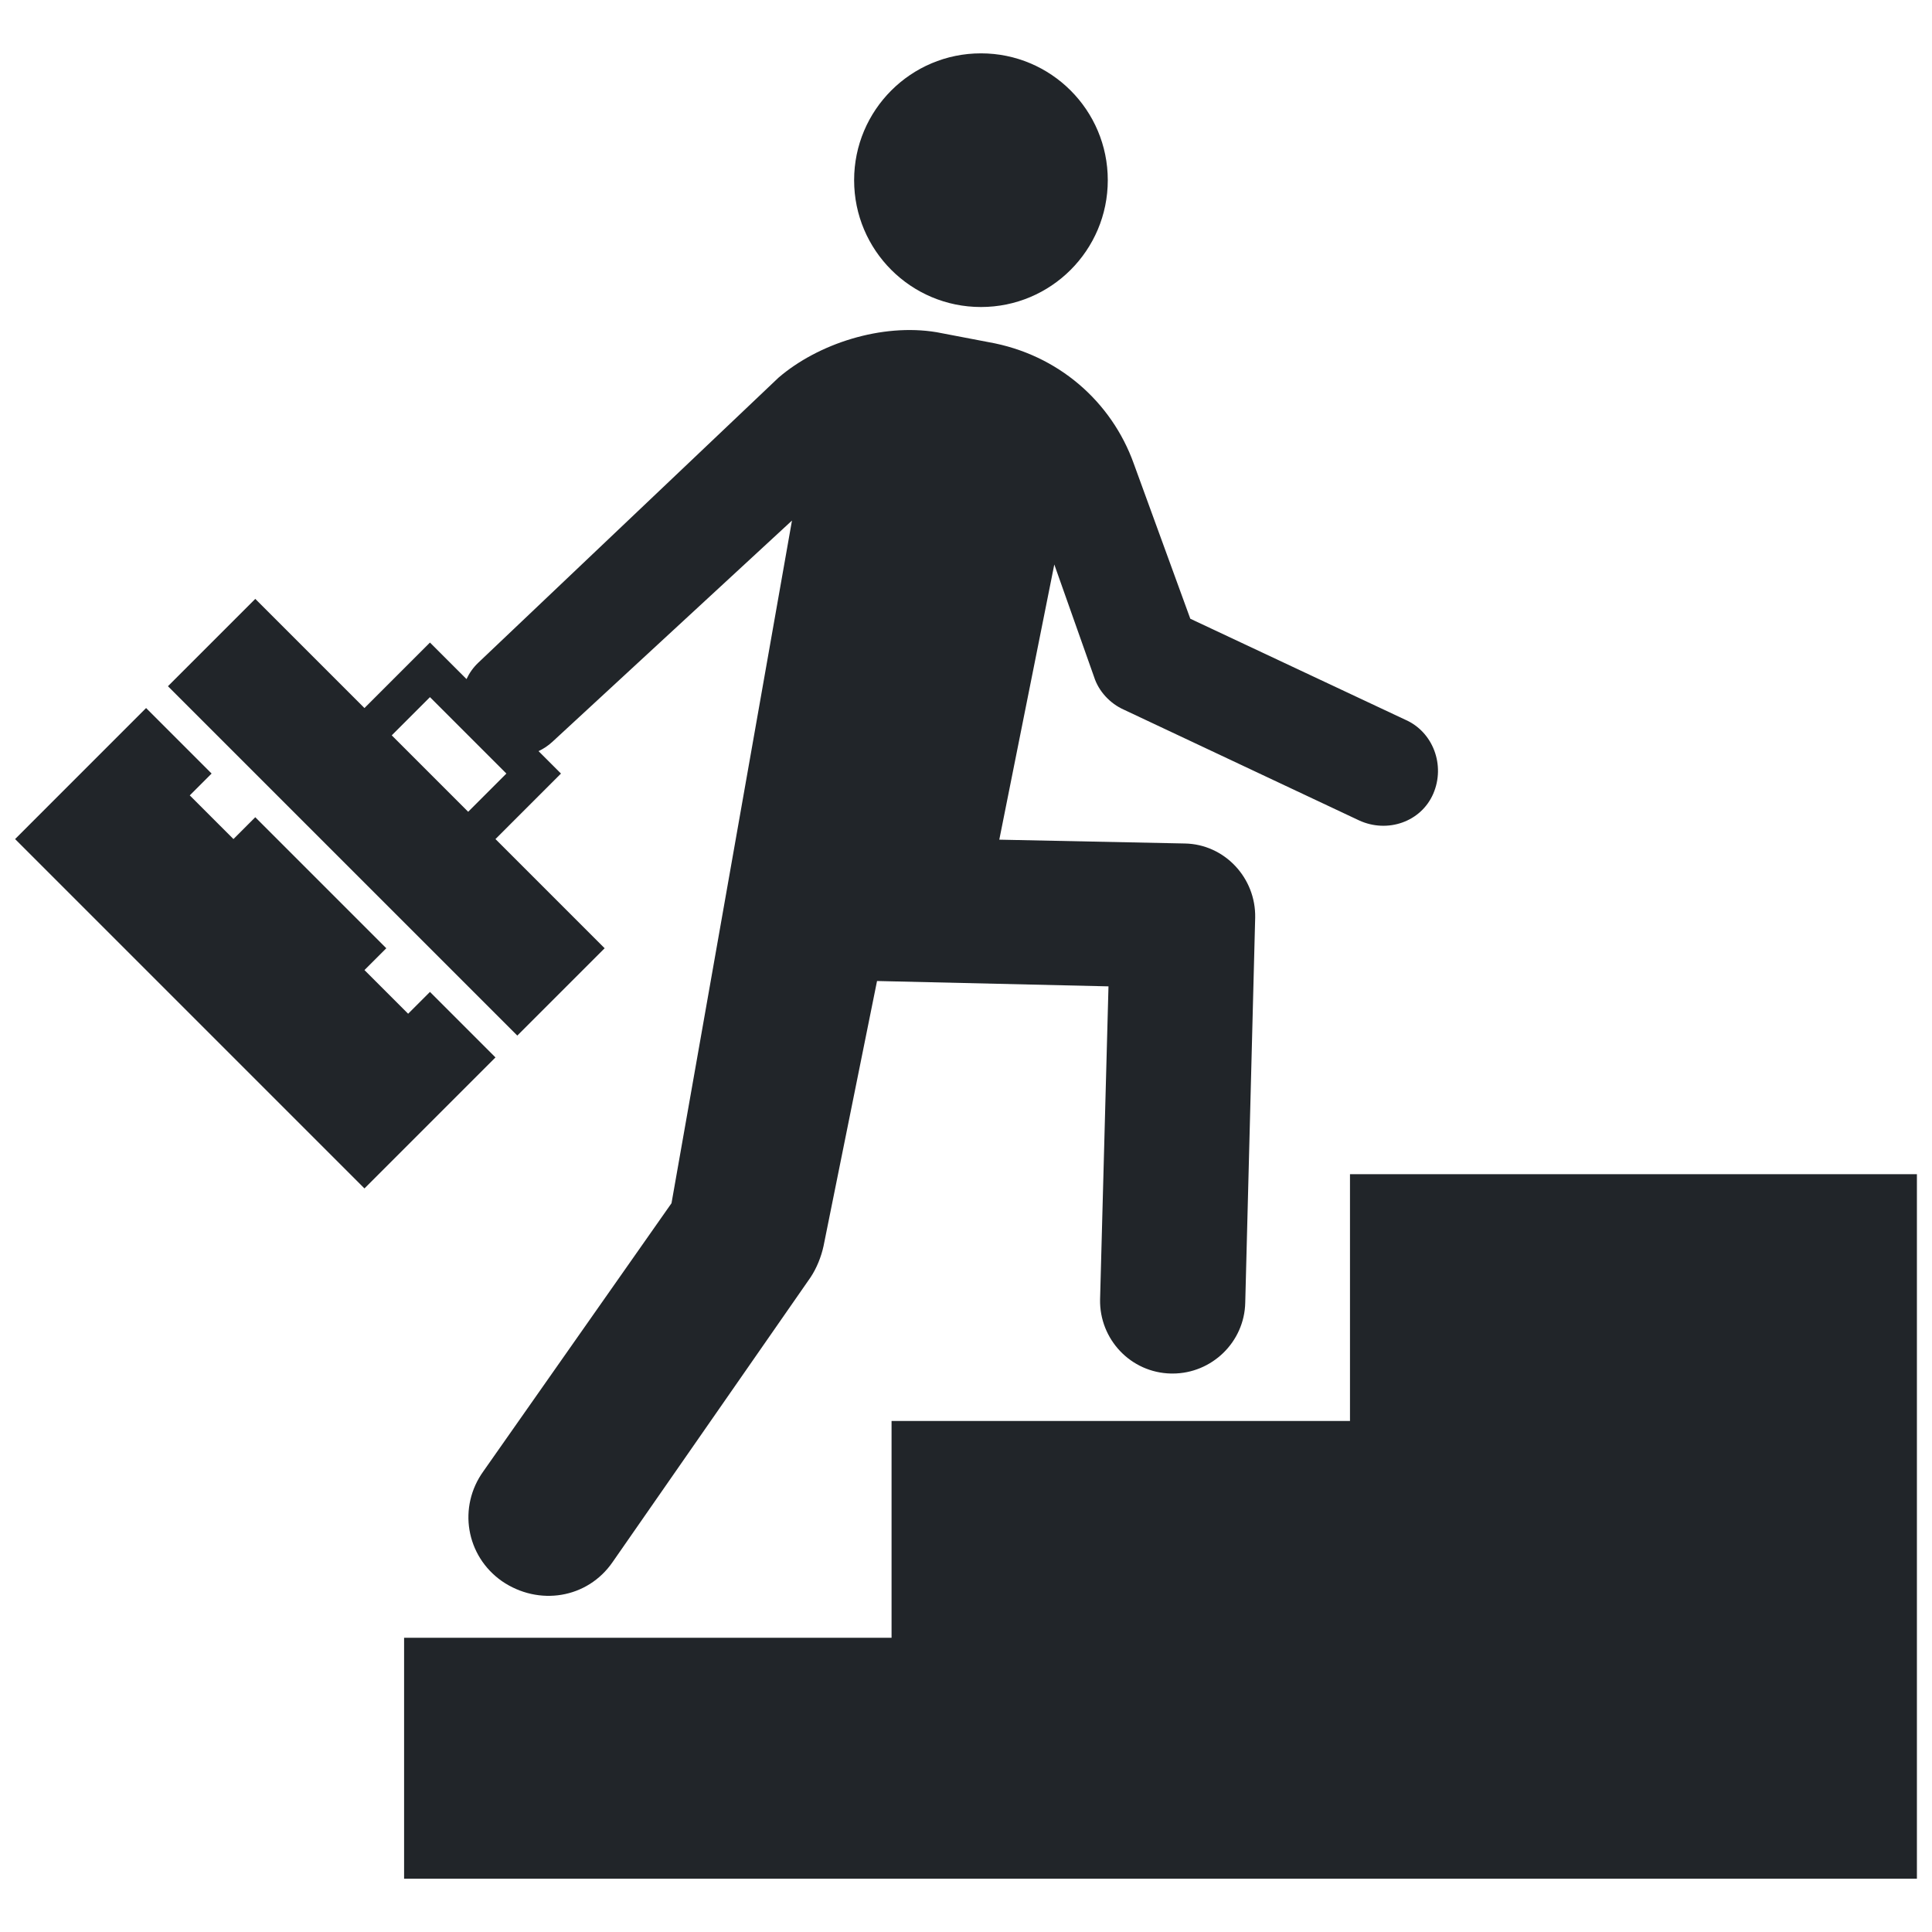
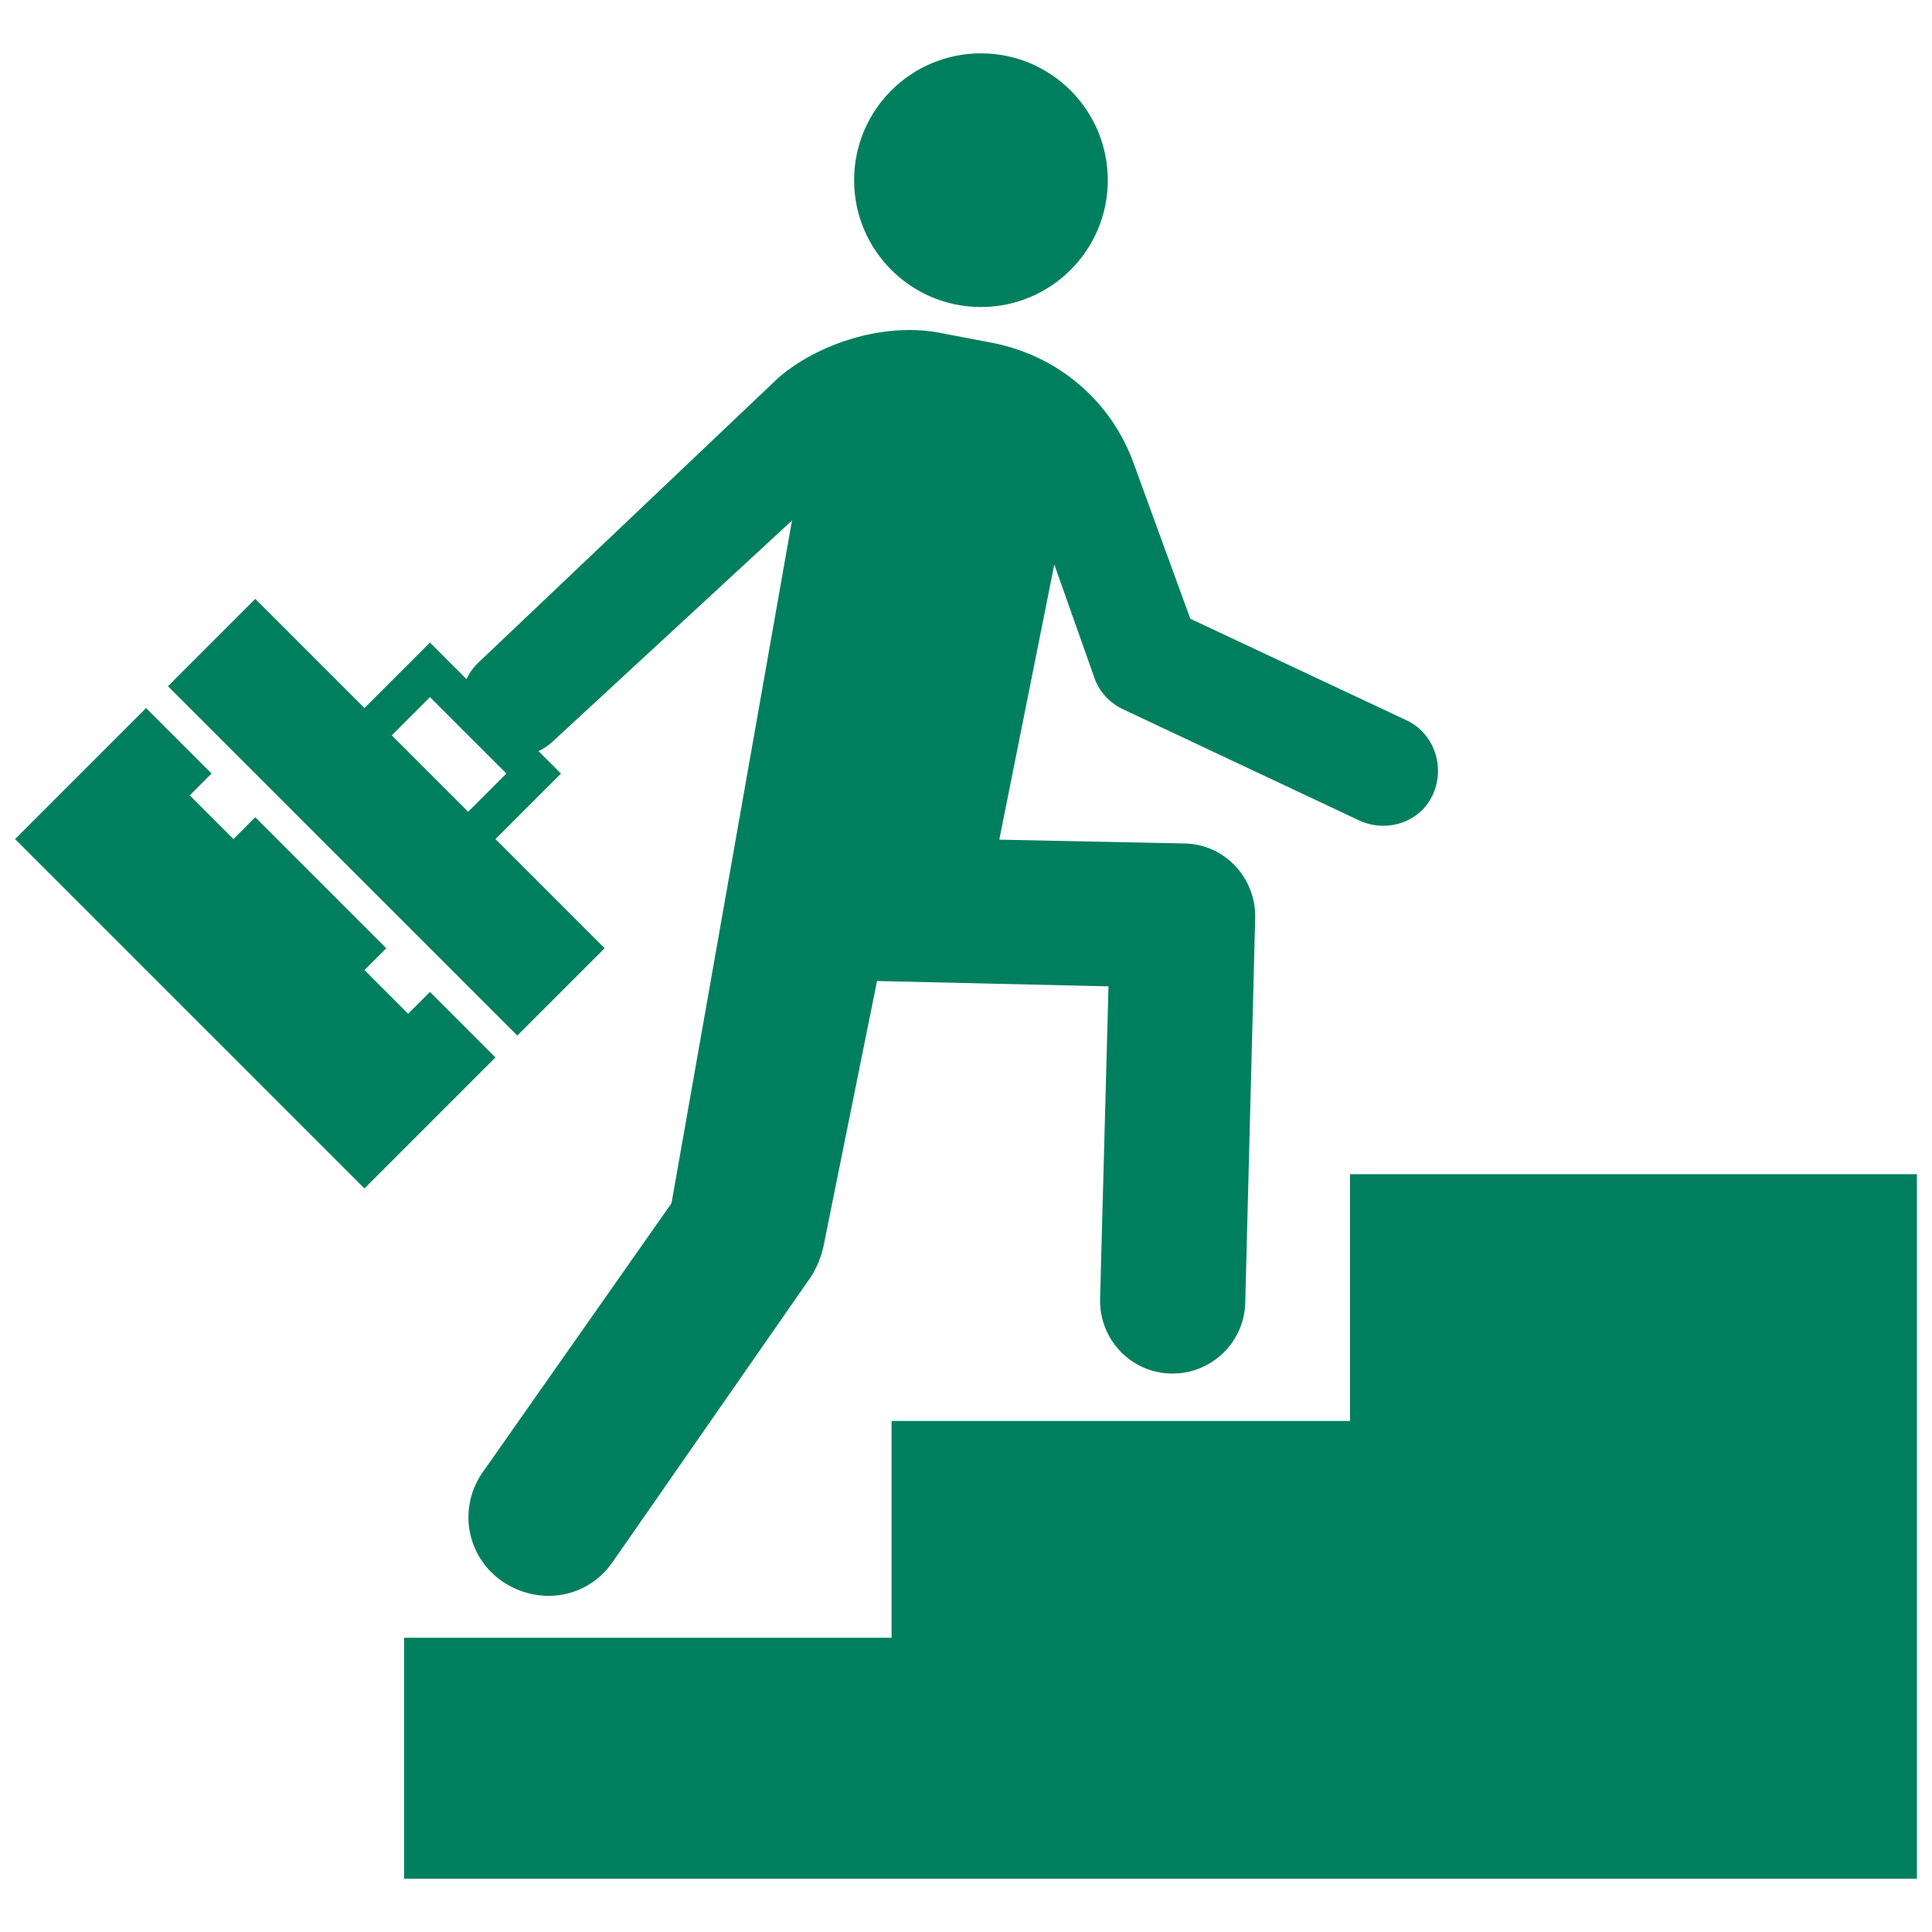
- <svg xmlns="http://www.w3.org/2000/svg" fill="#212529" version="1.1" id="Layer_1" width="800px" height="800px" viewBox="0 0 256 246" enable-background="new 0 0 256 246" xml:space="preserve">
+ <svg xmlns="http://www.w3.org/2000/svg" fill="#007f5f" version="1.1" id="Layer_1" width="800px" height="800px" viewBox="0 0 256 246" enable-background="new 0 0 256 246" xml:space="preserve">
  <path d="M254,150.588v93.343H53.545v-31.916h64.591v-28.727h60.744v-32.7H254z M113.175,18.875c0,9.282,7.524,16.806,16.806,16.806  s16.806-7.524,16.806-16.806s-7.524-16.806-16.806-16.806S113.175,9.593,113.175,18.875z M189.915,100.17  c-1.62,3.746-6.074,5.264-9.82,3.543l-31.182-14.68c-1.822-0.81-3.341-2.43-3.948-4.353L139.7,69.798l-7.289,36.463l24.593,0.506  c5.264,0.101,9.415,4.556,9.314,9.82l-1.316,50.999c-0.101,5.264-4.454,9.415-9.618,9.415c0,0-0.101,0-0.203,0  c-5.366-0.101-9.516-4.556-9.415-9.82l1.114-41.483l-30.668-0.709l-7.087,35.113c-0.304,1.417-0.911,2.936-1.721,4.151  l-26.224,37.721c-3.341,4.859-9.82,5.872-14.68,2.531c-4.758-3.341-5.872-9.82-2.43-14.579l24.908-35.494l15.963-90.455  L73.183,93.305c-0.556,0.513-1.173,0.919-1.823,1.224l2.972,2.972l-8.68,8.68l14.466,14.466L68.545,132.22L22.253,85.927  l11.573-11.573l14.466,14.466l8.68-8.68l4.843,4.842c0.369-0.79,0.883-1.527,1.553-2.164l39.78-37.769  c5.25-4.518,13.672-7.244,20.962-6.029l6.884,1.316c9.213,1.62,16.299,7.897,19.236,16.097l7.492,20.552l28.448,13.364  C189.915,91.97,191.535,96.424,189.915,100.17z M67.099,97.501L56.972,87.374l-5.063,5.063l10.127,10.127L67.099,97.501z   M56.972,126.433l-2.893,2.893l-5.786-5.787l2.893-2.893l-17.36-17.36l-2.893,2.893l-5.787-5.787l2.893-2.893l-8.68-8.68L2,106.18  l46.293,46.293l17.36-17.36L56.972,126.433z" />
</svg>
